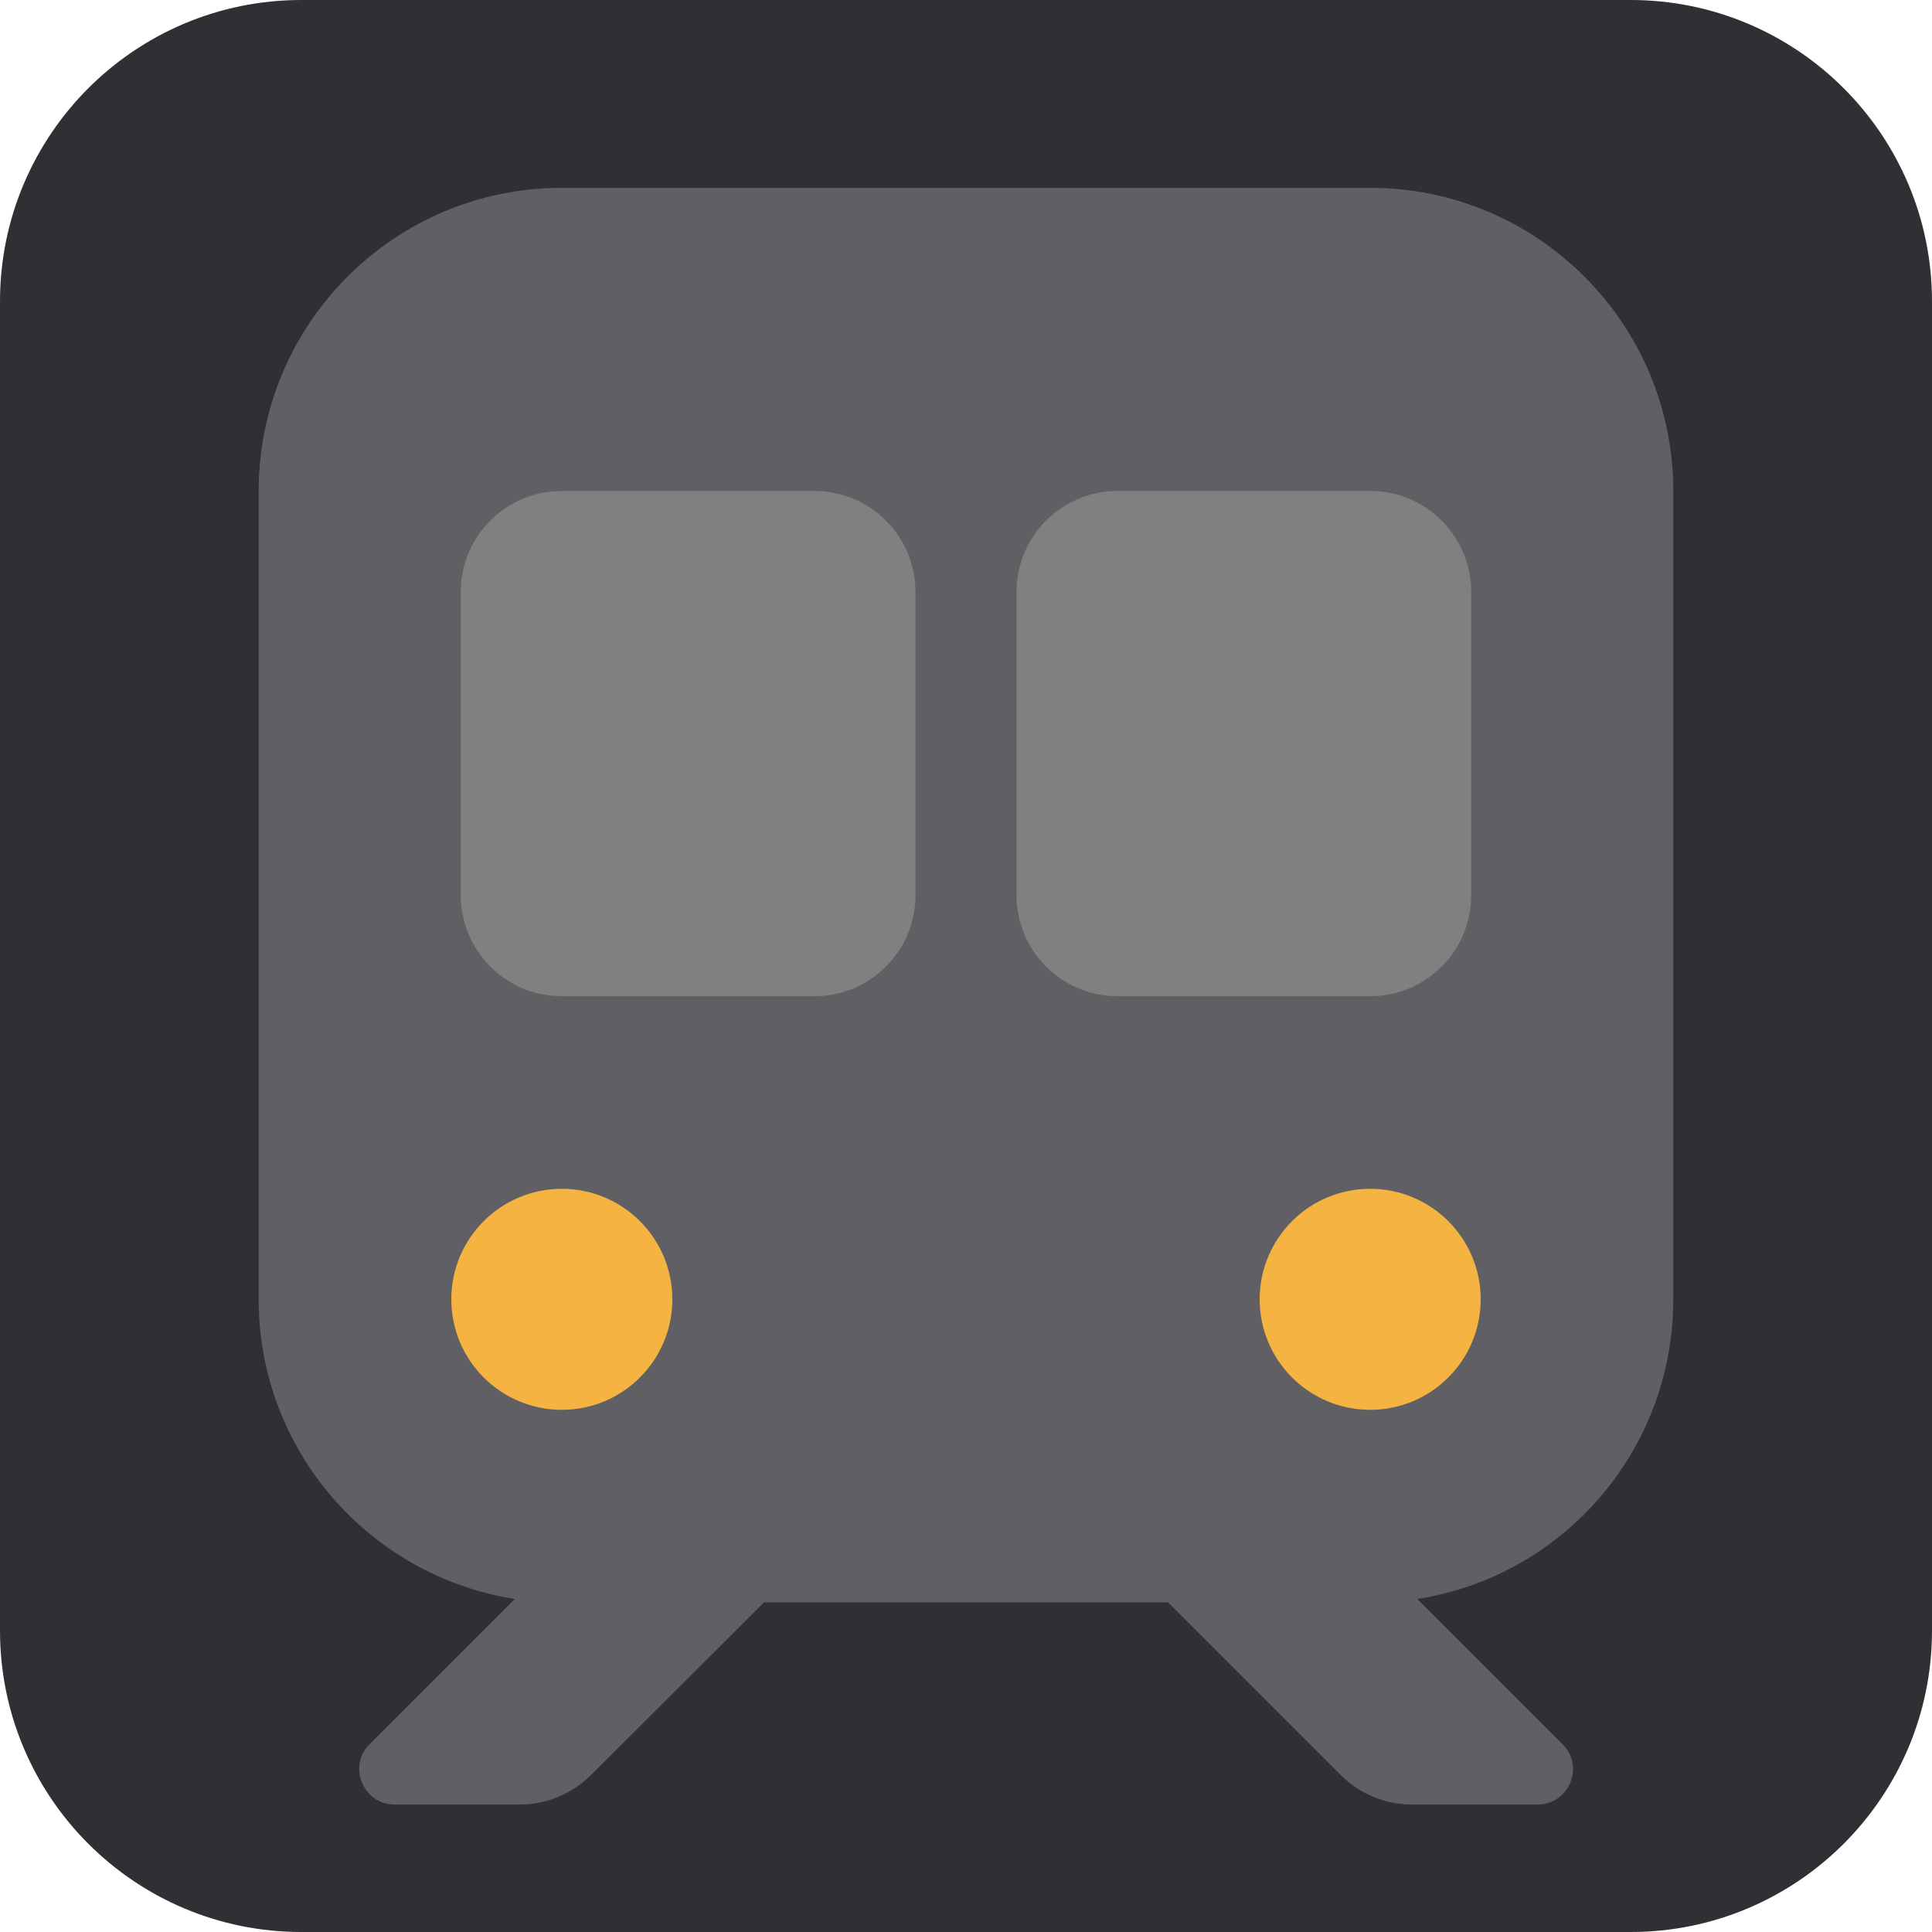
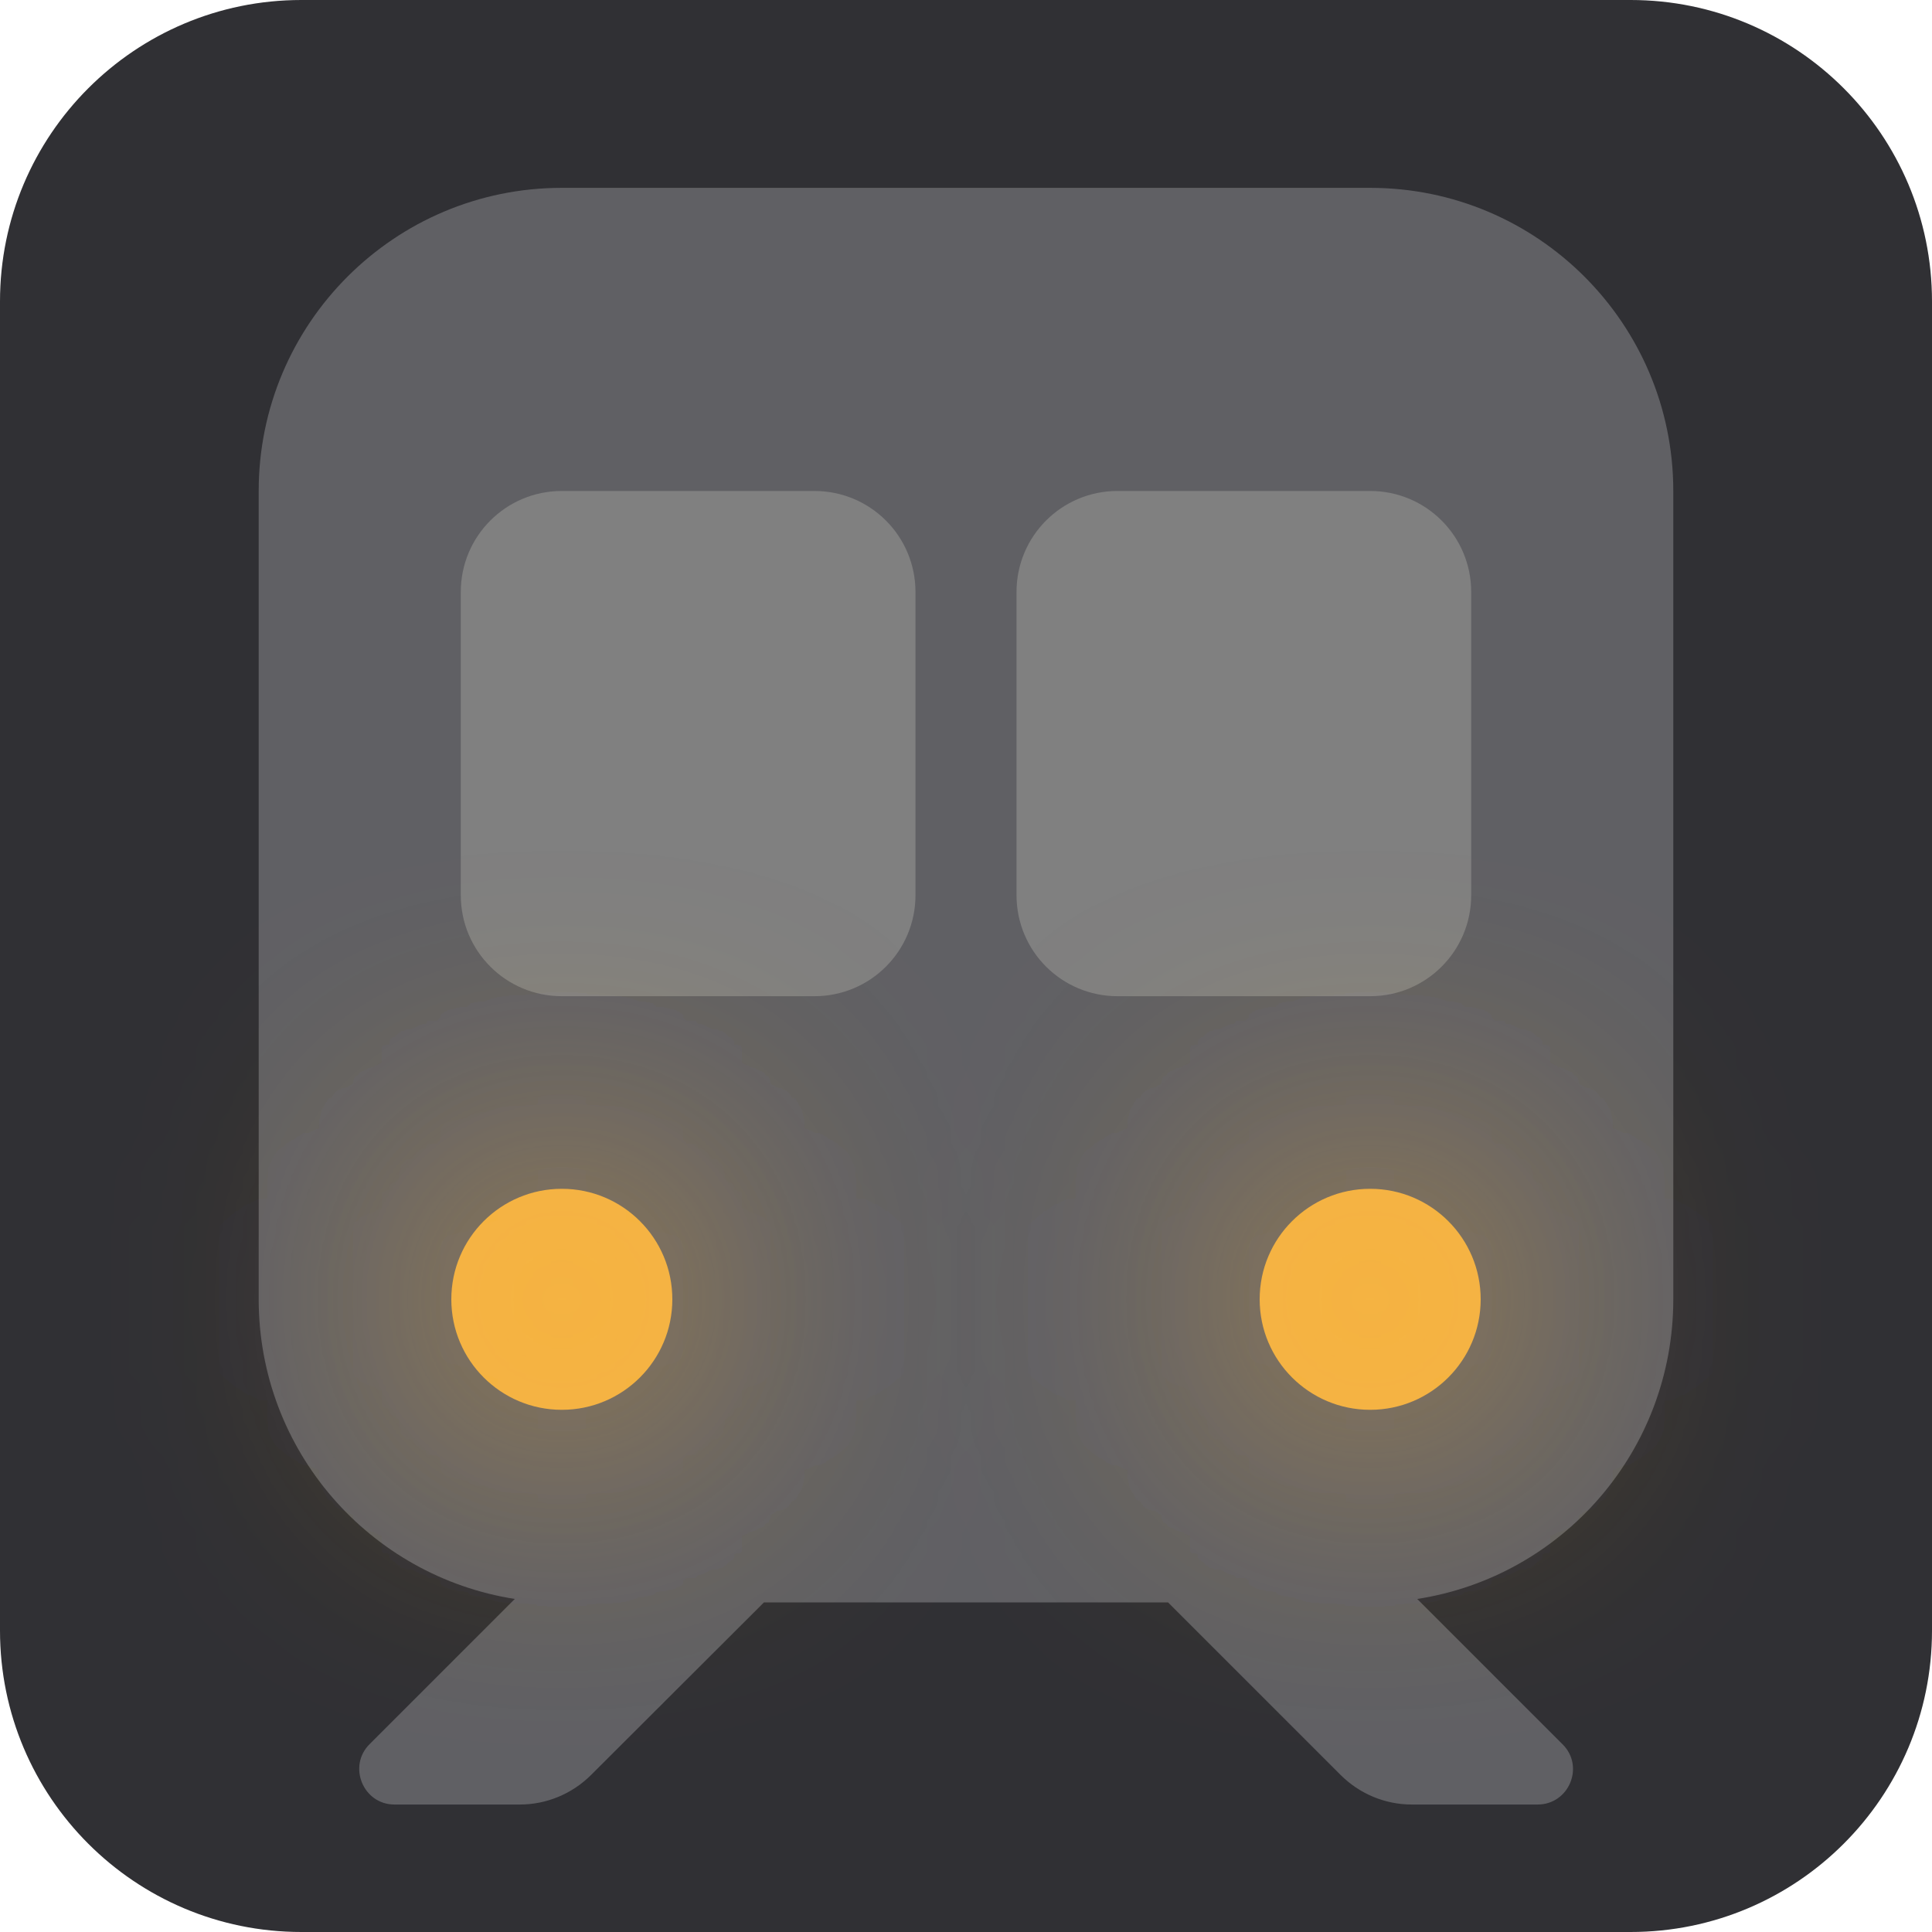
<svg xmlns="http://www.w3.org/2000/svg" class="svg-inline--fa fa-train-subway logo" viewBox="0 0 100 100" version="1.1" width="100" height="100">
+   <defs>
+     <filter id="headlight-glow" x="-400%" y="-400%" width="900%" height="900%">
+       <feGaussianBlur in="SourceGraphic" stdDeviation="8" />
+     </filter>
+   </defs>
  <path fill="#303034" width="100" height="100" x="-7.1054274e-15" y="-7.1054274e-15" d="M 15.6,0 H 84.4 A 15.6,15.6 45 0 1 100,15.6 l 0,68.8 A 15.6,15.6 135 0 1 84.4,100 l -68.8,0 A 15.6,15.6 45 0 1 0,84.4 V 15.6 A 15.6,15.6 135 0 1 15.6,0 Z" />
  <rect fill="#808080" width="62" height="32" x="19" y="22" />
  <path fill="#606064" d="m 29.08,9.723 c -8.662,0 -15.69,7.028 -15.69,15.69 v 41.839 c 0,7.845 5.753,14.333 13.255,15.51 l -7.518,7.518 c -1.144,1.144 -0.327,3.122 1.291,3.122 h 6.488 c 1.389,0 2.713,-0.556 3.694,-1.536 l 8.94,-8.924 h 20.92 l 8.924,8.924 c 0.981,0.981 2.304,1.536 3.694,1.536 h 6.505 c 1.634,0 2.452,-1.978 1.291,-3.122 L 73.355,82.762 C 80.873,81.602 86.609,75.097 86.609,67.252 V 25.413 c 0,-8.662 -7.028,-15.69 -15.69,-15.69 z m -5.23,20.92 c 0,-2.893 2.337,-5.23 5.23,-5.23 h 13.075 c 2.893,0 5.23,2.337 5.23,5.23 v 15.69 c 0,2.893 -2.337,5.23 -5.23,5.23 H 29.08 c -2.893,0 -5.23,-2.337 -5.23,-5.23 z m 33.994,-5.23 h 13.075 c 2.893,0 5.23,2.337 5.23,5.23 v 15.69 c 0,2.893 -2.337,5.23 -5.23,5.23 H 57.845 c -2.893,0 -5.23,-2.337 -5.23,-5.23 V 30.642 c 0,-2.893 2.337,-5.23 5.23,-5.23 z M 34.31,67.252 c 0,2.893 -2.337,5.23 -5.23,5.23 -2.893,0 -5.23,-2.337 -5.23,-5.23 0,-2.893 2.337,-5.23 5.23,-5.23 2.893,0 5.23,2.337 5.23,5.23 z m 36.609,5.23 c -2.893,0 -5.23,-2.337 -5.23,-5.23 0,-2.893 2.337,-5.23 5.23,-5.23 2.893,0 5.23,2.337 5.23,5.23 0,2.893 -2.337,5.23 -5.23,5.23 z" />
  <circle cx="29.08" cy="67.252" r="5.72" fill="#f5b342" />
  <circle cx="70.92" cy="67.252" r="5.72" fill="#f5b342" />
+   <circle cx="29.08" cy="67.252" r="5.72" fill="#f5b342" filter="url(#headlight-glow)" />
+   <circle cx="70.92" cy="67.252" r="5.72" fill="#f5b342" filter="url(#headlight-glow)" />
</svg>
